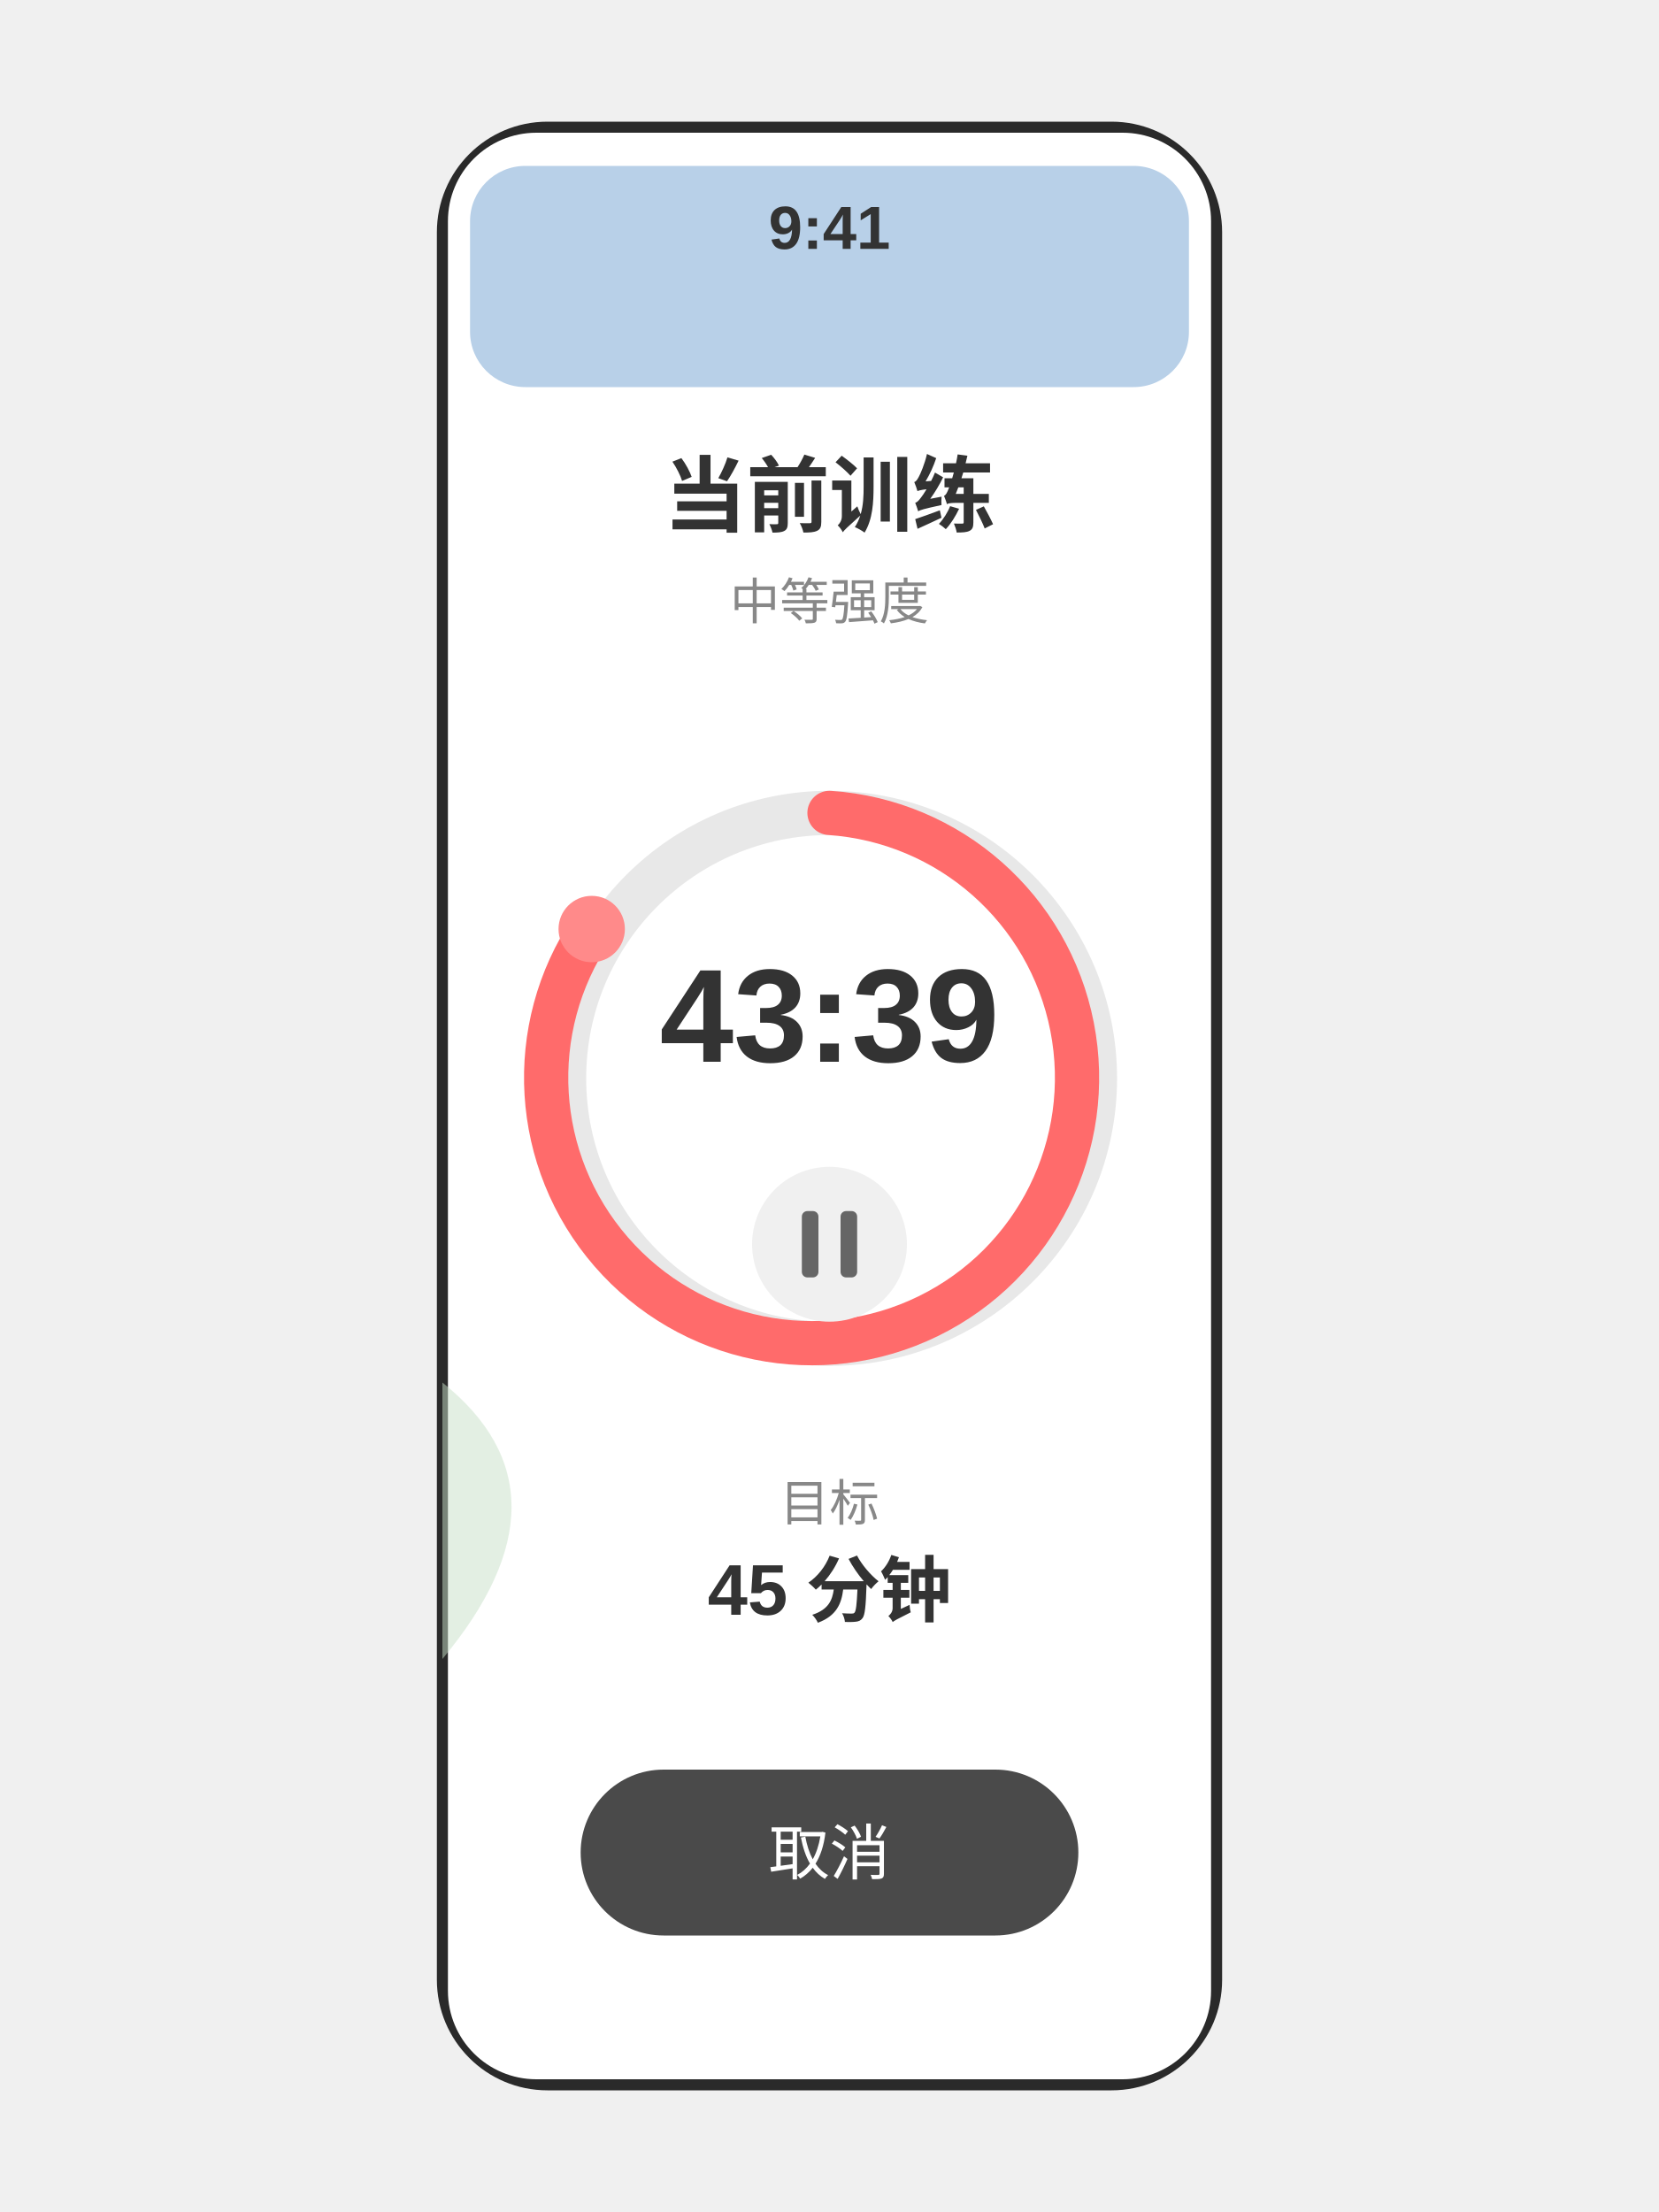
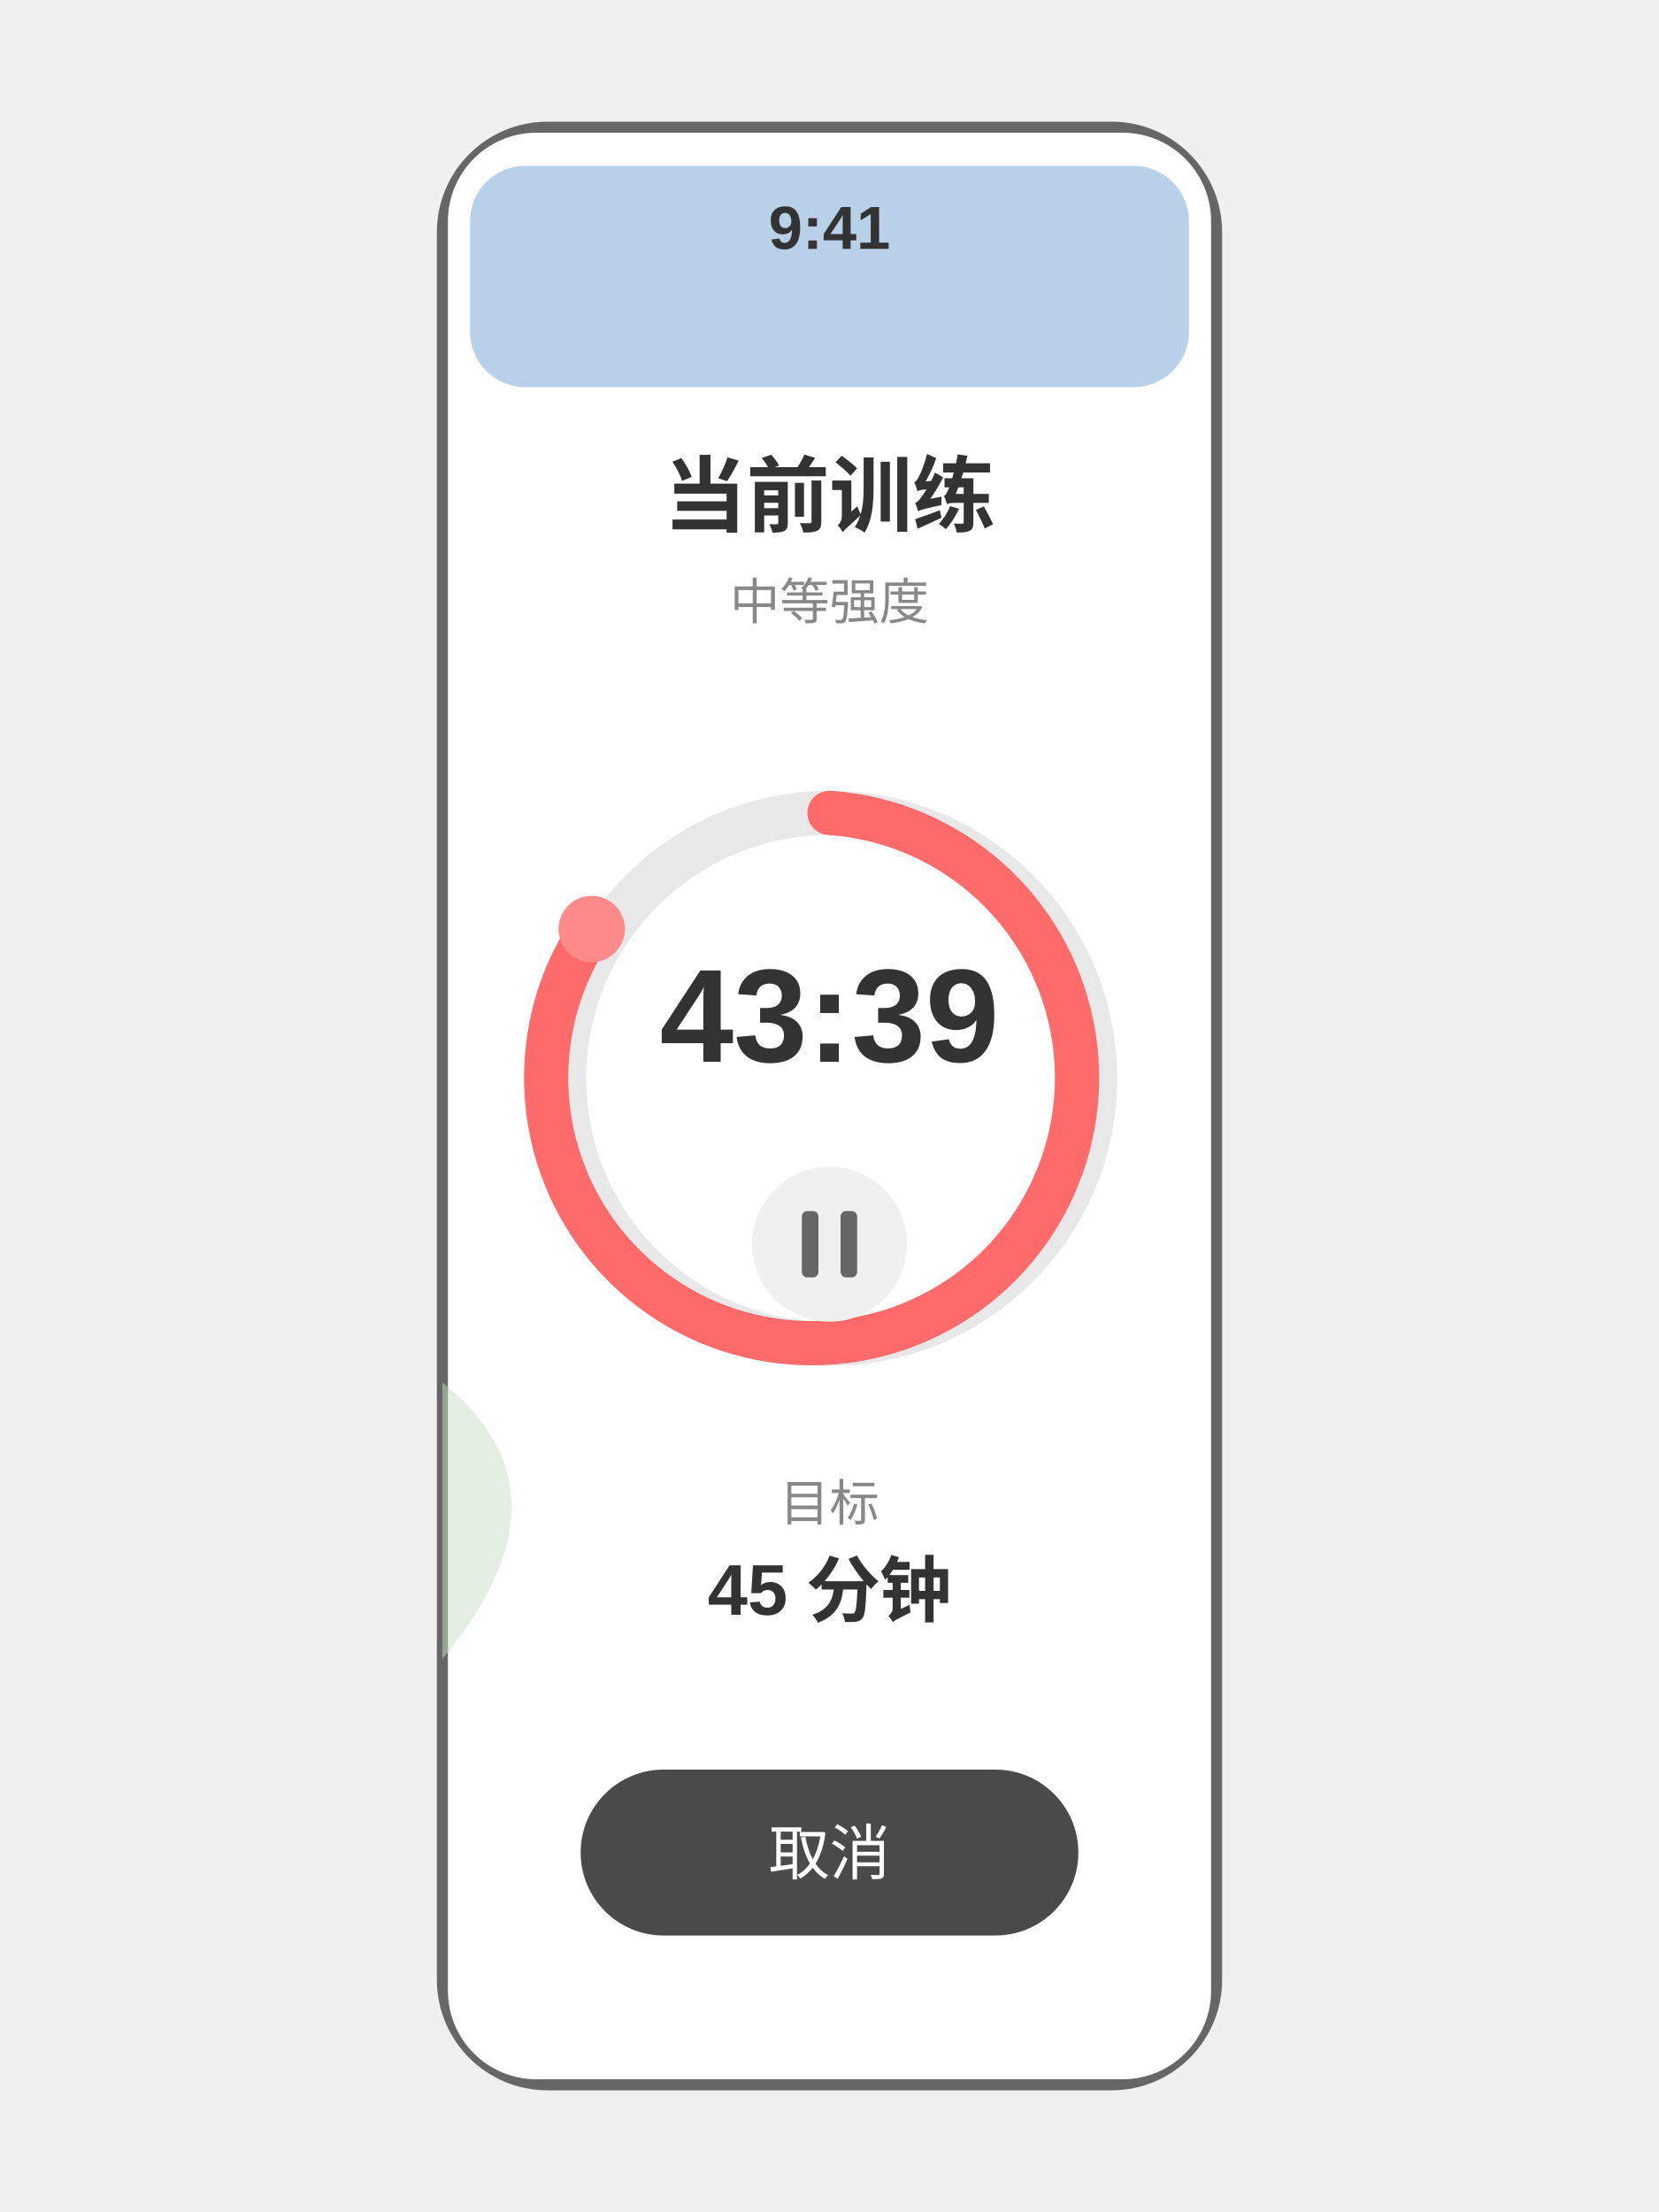
<svg xmlns="http://www.w3.org/2000/svg" viewBox="0 0 300 400">
  <rect id="background" class="background" width="300" height="400" fill="transparent" data-fixed-color="original" />
-   <rect id="phone-frame" class="primary" x="79" y="22" width="142" height="356" rx="20" fill="#2a2a2a" data-fixed-color="original" />
+   <rect id="phone-frame" class="primary" x="79" y="22" width="142" height="356" rx="20" fill="#666666" data-fixed-color="original" />
  <rect id="screen" class="background" x="81" y="24" width="138" height="352" rx="16" fill="#ffffff" />
  <rect id="header-bg" class="secondary" x="85" y="30" width="130" height="40" rx="10" fill="#b8d0e8" />
  <text id="time-text" class="text" x="150" y="45" text-anchor="middle" font-family="Arial, sans-serif" font-size="11" font-weight="600" fill="#333333" data-fixed-color="black">9:41</text>
  <text id="page-title" class="text" x="150" y="95" text-anchor="middle" font-family="Arial, sans-serif" font-size="15" font-weight="bold" fill="#333333" data-fixed-color="black">当前训练</text>
  <text id="page-subtitle" class="text" x="150" y="112" text-anchor="middle" font-family="Arial, sans-serif" font-size="9" fill="#888888" data-fixed-color="black">中等强度</text>
  <circle id="timer-bg" class="secondary" cx="150" cy="195" r="48" fill="none" stroke="#e8e8e8" stroke-width="8" />
  <path id="timer-progress" class="primary" d="M 150 147 A 48 48 0 1 1 107 168" fill="none" stroke="#ff6b6b" stroke-width="8" stroke-linecap="round" />
  <circle id="progress-dot" class="accent" cx="107" cy="168" r="6" fill="#ff8a8a" />
  <text id="timer-display" class="text" x="150" y="192" text-anchor="middle" font-family="Arial, sans-serif" font-size="24" font-weight="bold" fill="#333333" data-fixed-color="black">43:39</text>
  <circle id="pause-btn" class="secondary" cx="150" cy="225" r="14" fill="#f0f0f0" />
  <rect id="pause-l" x="145" y="219" width="3" height="12" rx="1" fill="#666666" data-fixed-color="black" />
  <rect id="pause-r" x="152" y="219" width="3" height="12" rx="1" fill="#666666" data-fixed-color="black" />
  <text id="target-label" class="text" x="150" y="275" text-anchor="middle" font-family="Arial, sans-serif" font-size="9" fill="#888888" data-fixed-color="black">目标</text>
  <text id="target-time" class="text" x="150" y="292" text-anchor="middle" font-family="Arial, sans-serif" font-size="13" font-weight="bold" fill="#333333" data-fixed-color="black">45 分钟</text>
  <rect id="cancel-btn" class="primary" x="105" y="320" width="90" height="30" rx="15" fill="#4a4a4a" />
  <text id="cancel-text" class="text" x="150" y="339" text-anchor="middle" font-family="Arial, sans-serif" font-size="11" fill="#ffffff" data-fixed-color="black">取消</text>
  <path id="deco-left" class="secondary" d="M 80 250 Q 105 270 80 300 Z" fill="#c8e0c8" opacity="0.5" />
</svg>
